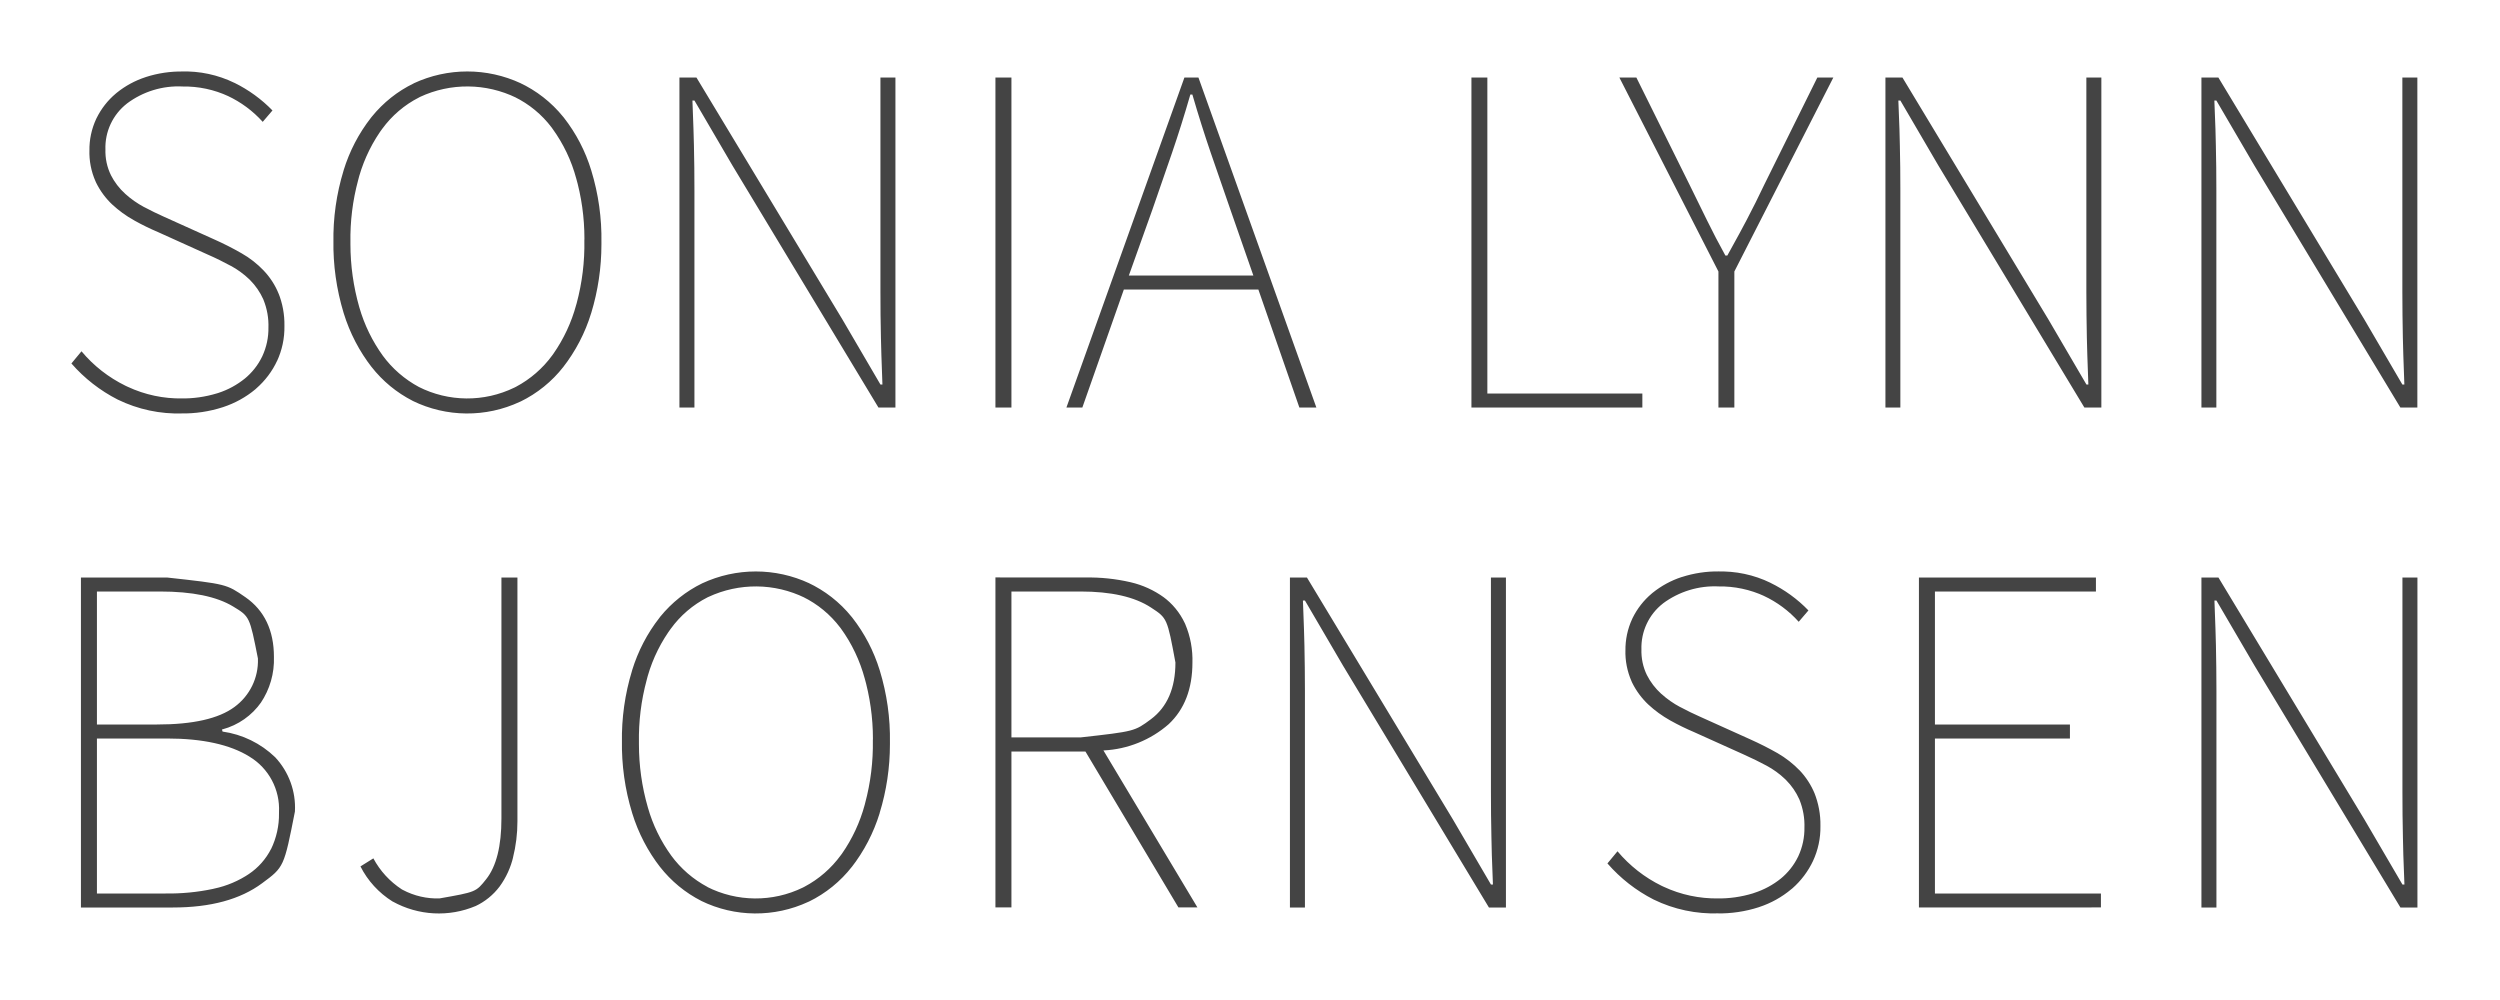
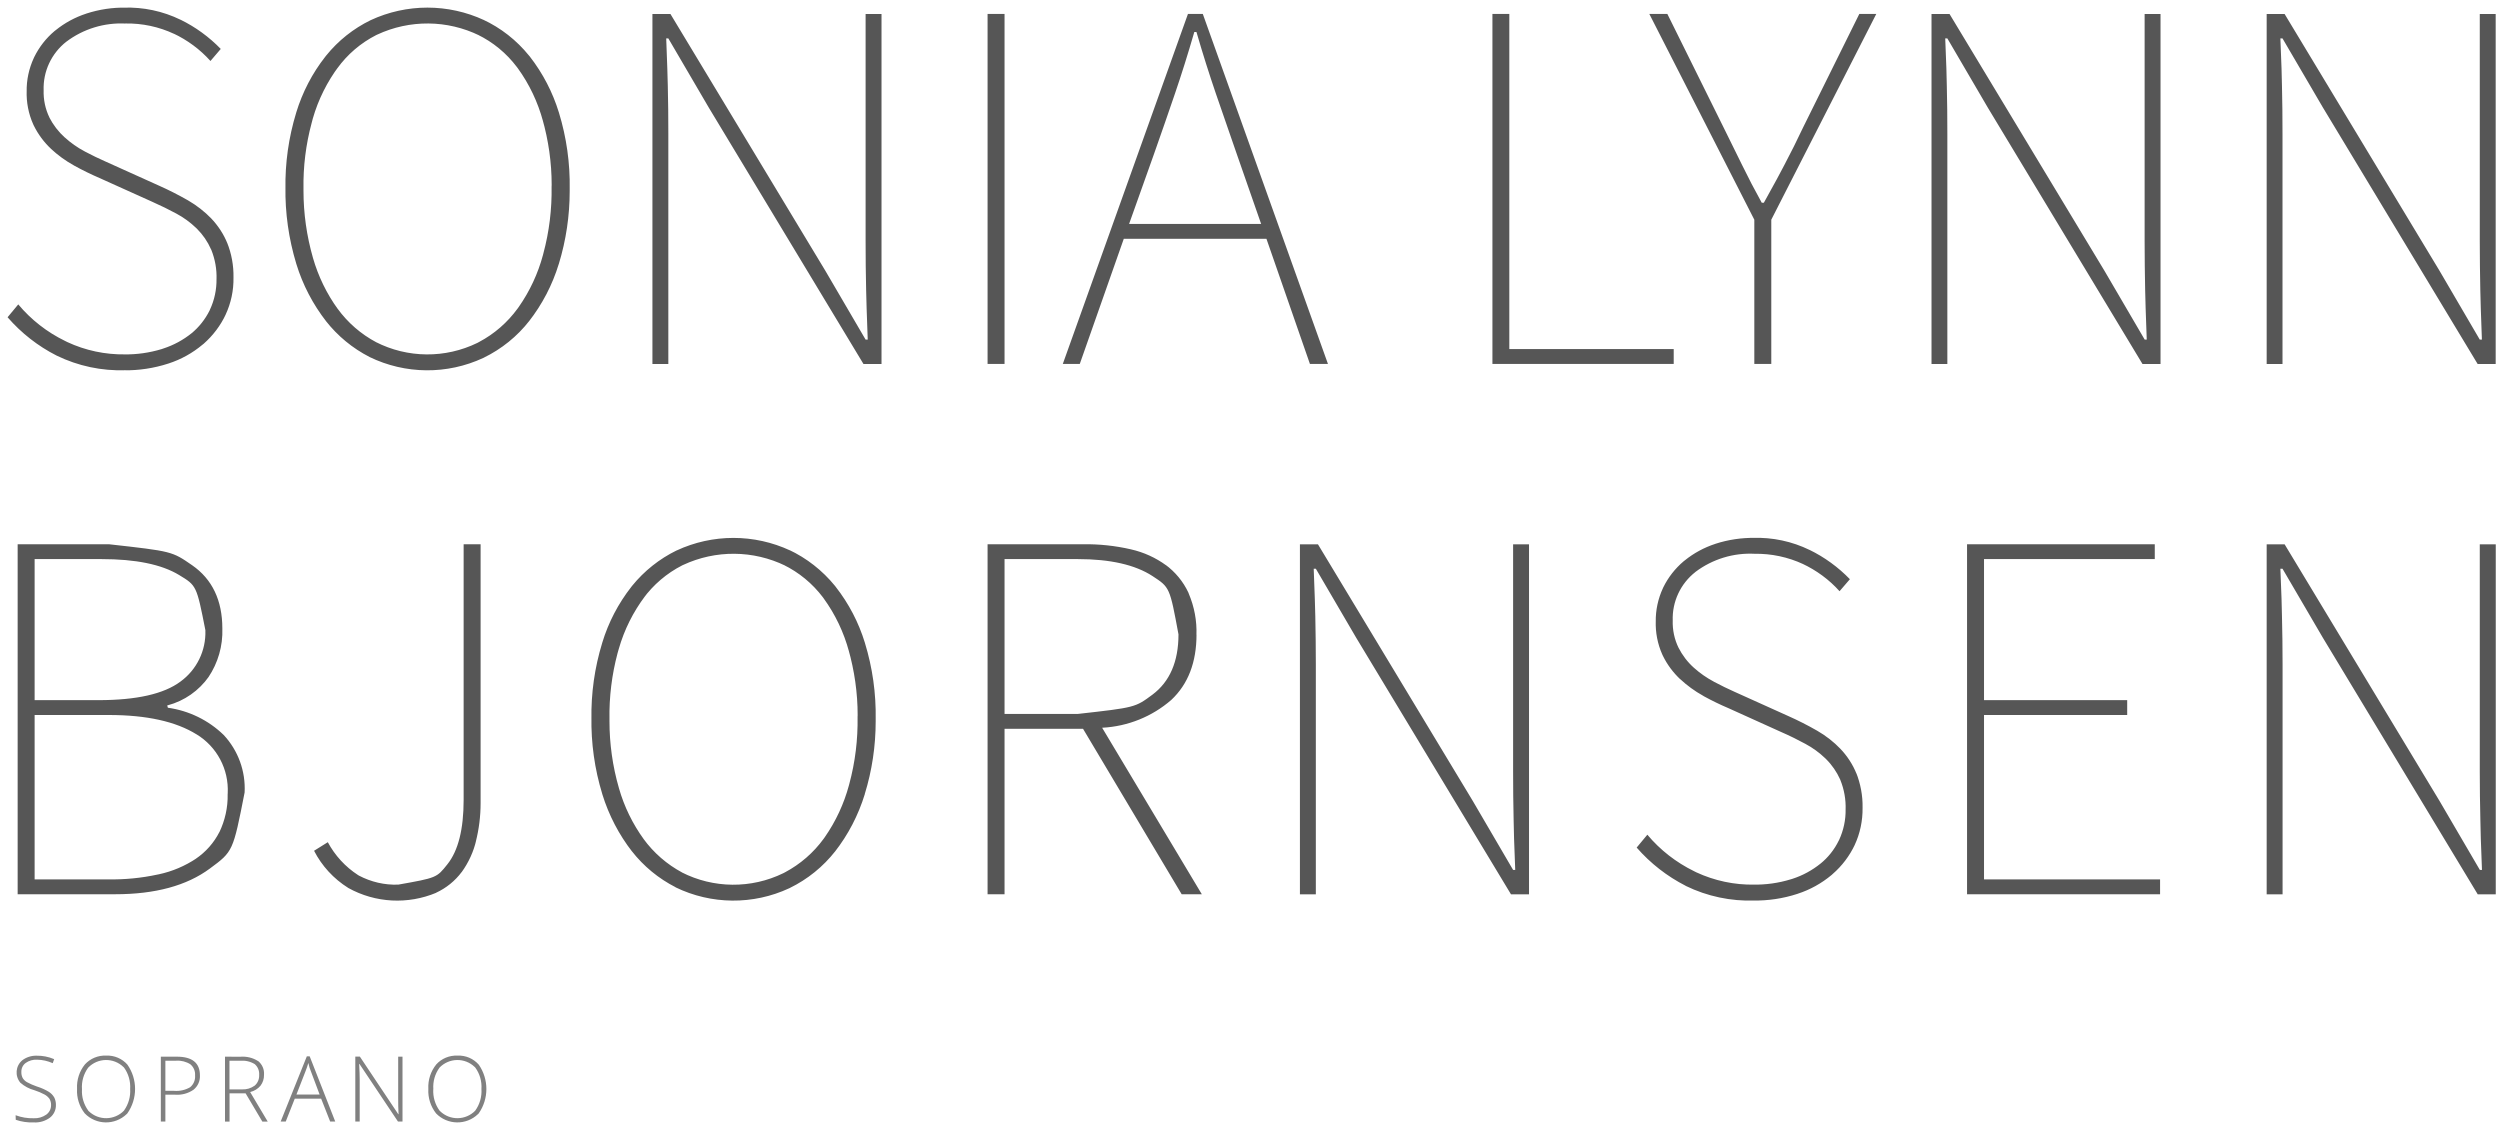
- <svg xmlns="http://www.w3.org/2000/svg" version="1.1" width="350" height="140" xml:space="preserve" id="soniaTitel01">
-   <g id="soniaTitel01-group">
-     <path id="soniaTitel01-soniaTitel01Canvasbjornsen" fill-rule="evenodd" stroke="none" fill="rgb(68, 68, 68)" d="M 24.21,127.05 C 29.48,127.05 33.65,125.92 36.7,123.65 39.76,121.39 39.76,121.39 41.29,113.61 L 41.29,113.6 C 41.44,110.8 40.44,108.07 38.53,106.02 L 38.52,106.01 C 36.51,104.07 33.93,102.81 31.16,102.42 L 31.07,102.13 31.15,102.11 C 33.35,101.52 35.27,100.17 36.57,98.31 L 36.5,98.41 C 37.78,96.51 38.43,94.26 38.35,91.96 38.35,88.27 37.02,85.46 34.36,83.61 31.7,81.77 31.7,81.77 23.37,80.85 L 11.33,80.85 11.33,127.05 24.21,127.05 Z M 13.57,82.81 L 22.39,82.81 C 26.92,82.81 30.33,83.51 32.64,84.91 34.95,86.31 34.95,86.31 36.11,92.19 L 36.11,92.23 C 36.2,94.89 34.97,97.41 32.82,98.98 30.62,100.61 27.01,101.43 21.97,101.43 L 13.57,101.43 13.57,82.81 Z M 13.57,103.39 L 23.37,103.39 C 28.36,103.39 32.22,104.24 34.95,105.94 L 34.91,105.92 C 37.63,107.55 39.22,110.55 39.06,113.71 L 39.06,113.84 C 39.09,115.59 38.7,117.32 37.94,118.89 L 37.96,118.83 C 37.24,120.26 36.16,121.48 34.83,122.37 L 34.94,122.3 C 33.43,123.32 31.74,124.04 29.96,124.41 L 29.8,124.45 C 27.63,124.91 25.41,125.12 23.18,125.09 L 13.57,125.09 13.57,103.39 13.57,103.39 Z M 66.52,126.87 L 66.58,126.85 C 67.9,126.23 69.06,125.29 69.94,124.12 L 69.94,124.12 C 70.86,122.86 71.51,121.43 71.86,119.92 L 71.81,120.1 C 72.23,118.43 72.44,116.72 72.44,115 L 72.44,80.85 70.2,80.85 70.2,114.58 C 70.2,118.46 69.49,121.29 68.07,123.08 66.64,124.88 66.64,124.88 61.52,125.78 L 61.57,125.78 C 59.77,125.84 57.98,125.43 56.38,124.58 L 56.25,124.51 C 54.58,123.42 53.21,121.93 52.27,120.17 L 50.46,121.3 50.46,121.29 C 51.48,123.31 53.04,125.01 54.96,126.21 L 54.99,126.22 C 58.57,128.2 62.86,128.43 66.62,126.83 L 66.52,126.87 Z M 113.35,126.17 L 113.24,126.23 C 115.6,125.08 117.67,123.4 119.28,121.33 L 119.18,121.47 C 120.96,119.19 122.3,116.61 123.15,113.85 L 123.15,113.82 C 124.11,110.7 124.59,107.46 124.59,104.2 L 124.59,103.95 C 124.65,100.54 124.17,97.14 123.17,93.87 L 123.16,93.84 C 122.34,91.17 121.04,88.67 119.32,86.47 L 119.22,86.35 C 117.58,84.31 115.48,82.68 113.11,81.57 L 113.32,81.67 C 108.56,79.45 103.06,79.45 98.3,81.67 L 98.32,81.66 C 96.04,82.77 94.04,84.37 92.44,86.33 L 92.33,86.48 C 90.61,88.67 89.32,91.17 88.5,93.83 L 88.49,93.88 C 87.49,97.14 87.01,100.54 87.07,103.95 L 87.07,103.63 C 87.01,107.08 87.49,110.52 88.5,113.81 L 88.51,113.85 C 89.36,116.61 90.7,119.19 92.47,121.46 L 92.39,121.35 C 93.95,123.35 95.93,124.98 98.19,126.13 L 98.16,126.12 C 102.89,128.43 108.41,128.47 113.18,126.25 L 113.35,126.17 Z M 99.11,124.21 L 99.06,124.18 C 97.04,123.11 95.29,121.59 93.94,119.74 L 94,119.82 C 92.51,117.77 91.39,115.48 90.7,113.04 L 90.69,113 C 89.86,110.13 89.45,107.16 89.45,104.18 L 89.45,103.96 C 89.4,101.01 89.76,98.07 90.53,95.22 L 90.68,94.65 C 91.4,92.14 92.58,89.78 94.15,87.69 L 93.9,88.04 C 95.24,86.18 97.01,84.67 99.05,83.63 L 99.18,83.57 C 103.47,81.57 108.43,81.61 112.68,83.69 L 112.41,83.56 C 114.46,84.56 116.24,86.03 117.62,87.85 L 117.72,87.98 C 119.26,90.1 120.39,92.49 121.07,95.02 L 120.98,94.68 C 121.79,97.52 122.21,100.46 122.21,103.42 L 122.2,103.62 C 122.25,106.6 121.89,109.58 121.11,112.47 L 121.06,112.67 C 120.4,115.12 119.32,117.44 117.87,119.52 L 117.72,119.72 C 116.38,121.56 114.64,123.08 112.63,124.14 L 112.4,124.26 C 108.16,126.33 103.18,126.29 98.97,124.15 L 99.11,124.21 Z M 141.6,127.04 L 141.6,105.21 151.96,105.21 164.98,127.04 167.64,127.04 154.48,105.06 154.53,105.06 C 157.88,104.89 161.08,103.6 163.61,101.39 165.83,99.31 166.94,96.43 166.94,92.75 L 166.94,92.82 C 167,90.95 166.66,89.09 165.93,87.37 L 165.87,87.24 C 165.18,85.77 164.13,84.49 162.82,83.54 L 162.94,83.63 C 161.56,82.63 159.98,81.91 158.31,81.52 L 158.27,81.51 C 156.19,81.03 154.07,80.81 151.94,80.85 L 139.36,80.84 139.36,127.04 141.6,127.04 Z M 141.6,82.81 L 151.26,82.81 C 155.55,82.81 158.84,83.55 161.13,85.05 163.41,86.54 163.41,86.54 164.56,92.75 164.56,96.34 163.41,98.99 161.13,100.69 158.84,102.39 158.84,102.39 151.26,103.24 L 141.6,103.24 141.6,82.81 141.6,82.81 Z M 182.69,127.04 L 182.69,96.67 C 182.69,94.48 182.66,92.38 182.62,90.37 182.57,88.36 182.57,88.36 182.41,84.07 L 182.69,84.07 188.01,93.17 208.45,127.05 210.83,127.05 210.83,80.85 208.73,80.85 208.73,110.81 C 208.73,113 208.75,115.16 208.8,117.28 208.84,119.41 208.84,119.41 209.01,123.83 L 208.73,123.83 203.41,114.73 182.97,80.85 180.59,80.85 180.59,127.05 182.69,127.05 182.69,127.04 Z M 246.32,126.97 L 246.28,126.99 C 247.93,126.45 249.46,125.6 250.78,124.49 L 250.91,124.39 C 252.15,123.31 253.15,121.97 253.85,120.48 L 253.81,120.56 C 254.53,119.02 254.89,117.34 254.86,115.65 L 254.86,115.62 C 254.89,114.03 254.59,112.44 254,110.97 L 254.08,111.17 C 253.57,109.91 252.83,108.77 251.89,107.79 L 251.96,107.87 C 251.05,106.93 250.01,106.11 248.87,105.45 247.55,104.7 246.32,104.09 245.06,103.52 L 237.92,100.3 C 237.08,99.93 236.2,99.5 235.26,99 L 235.21,98.98 C 234.27,98.48 233.38,97.86 232.59,97.14 L 232.59,97.15 C 231.75,96.39 231.06,95.49 230.55,94.48 L 230.58,94.54 C 230.02,93.4 229.76,92.15 229.8,90.89 L 229.8,90.94 C 229.72,88.43 230.83,86.03 232.81,84.49 L 232.79,84.5 C 235.05,82.81 237.83,81.96 240.64,82.1 L 240.58,82.1 C 242.81,82.06 245.02,82.53 247.05,83.47 L 246.91,83.41 C 248.78,84.28 250.45,85.52 251.82,87.05 L 253.18,85.46 253.19,85.47 C 251.65,83.87 249.84,82.56 247.85,81.59 L 247.88,81.6 C 245.55,80.46 242.96,79.92 240.37,80.01 L 240.7,80 C 238.91,79.97 237.14,80.24 235.44,80.79 L 235.42,80.79 C 233.95,81.27 232.58,82.02 231.37,82.99 L 231.24,83.1 C 230.12,84.04 229.21,85.21 228.56,86.53 L 228.51,86.64 C 227.86,88.04 227.54,89.56 227.56,91.11 L 227.56,90.98 C 227.51,92.49 227.81,94 228.42,95.39 L 228.5,95.57 C 229.07,96.73 229.85,97.78 230.79,98.66 L 230.76,98.63 C 231.68,99.49 232.71,100.23 233.81,100.85 L 233.92,100.91 C 234.98,101.5 236.07,102.03 237.18,102.5 L 244.08,105.61 C 245.25,106.13 246.34,106.67 247.37,107.22 L 247.31,107.19 C 248.27,107.7 249.16,108.35 249.95,109.11 L 250.04,109.2 C 250.82,109.98 251.45,110.89 251.9,111.9 L 251.93,111.97 C 252.43,113.22 252.67,114.55 252.62,115.89 L 252.62,115.81 C 252.65,117.21 252.35,118.61 251.76,119.88 L 251.72,119.96 C 251.14,121.15 250.3,122.2 249.27,123.04 L 249.34,122.98 C 248.23,123.88 246.97,124.56 245.61,125 L 245.38,125.08 C 243.76,125.57 242.07,125.81 240.38,125.78 L 240.58,125.78 C 237.94,125.82 235.32,125.27 232.92,124.15 L 232.62,124.01 C 230.25,122.85 228.15,121.2 226.45,119.18 L 225.04,120.88 225.05,120.89 C 226.86,122.97 229.05,124.68 231.5,125.93 L 231.52,125.94 C 234.35,127.32 237.48,127.98 240.62,127.87 L 240.35,127.88 C 242.36,127.91 244.36,127.62 246.26,127 L 246.32,126.97 Z M 294.13,127.04 L 294.13,125.09 270.89,125.09 270.89,103.39 289.79,103.39 289.79,101.43 270.89,101.43 270.89,82.81 293.43,82.81 293.43,80.85 268.65,80.85 268.65,127.05 294.13,127.04 Z M 310.3,127.04 L 310.3,96.67 C 310.3,94.48 310.27,92.38 310.23,90.37 310.18,88.36 310.18,88.36 310.02,84.07 L 310.3,84.07 315.62,93.17 336.06,127.05 338.44,127.05 338.44,80.85 336.34,80.85 336.34,110.81 C 336.34,113 336.36,115.16 336.41,117.28 336.45,119.41 336.45,119.41 336.62,123.83 L 336.34,123.83 331.02,114.73 310.58,80.85 308.2,80.85 308.2,127.05 310.3,127.05 310.3,127.04 Z M 310.3,127.04" />
-     <path id="soniaTitel01-soniaTitel01Canvassonia_Lynn" fill-rule="evenodd" stroke="none" fill="rgb(68, 68, 68)" d="M 31.28,56.98 L 31.25,56.99 C 32.89,56.45 34.42,55.61 35.75,54.5 L 35.87,54.39 C 37.11,53.31 38.12,51.98 38.81,50.48 L 38.78,50.56 C 39.49,49.03 39.85,47.35 39.82,45.65 L 39.82,45.63 C 39.85,44.04 39.56,42.46 38.96,40.98 L 39.03,41.17 C 38.53,39.91 37.78,38.77 36.84,37.8 L 36.92,37.88 C 36.01,36.93 34.97,36.11 33.82,35.46 32.51,34.71 31.28,34.09 30.02,33.53 L 22.88,30.31 C 22.04,29.94 21.15,29.5 20.22,29.01 L 20.17,28.99 C 19.23,28.48 18.34,27.87 17.55,27.15 L 17.55,27.15 C 16.71,26.4 16.02,25.49 15.51,24.49 L 15.54,24.54 C 14.98,23.41 14.72,22.16 14.76,20.9 L 14.76,20.95 C 14.67,18.44 15.79,16.04 17.77,14.5 L 17.75,14.51 C 20.01,12.81 22.78,11.96 25.6,12.11 L 25.54,12.11 C 27.77,12.07 29.98,12.54 32,13.48 L 31.87,13.42 C 33.73,14.29 35.41,15.53 36.78,17.06 L 38.14,15.47 38.15,15.47 C 36.61,13.88 34.8,12.57 32.81,11.59 L 32.84,11.61 C 30.51,10.47 27.92,9.92 25.33,10.01 L 25.65,10.01 C 23.87,9.98 22.1,10.24 20.4,10.79 L 20.38,10.8 C 18.91,11.28 17.54,12.02 16.33,13 L 16.2,13.11 C 15.08,14.05 14.17,15.22 13.52,16.54 L 13.47,16.64 C 12.82,18.04 12.49,19.57 12.52,21.12 L 12.52,20.98 C 12.47,22.5 12.76,24.01 13.38,25.4 L 13.46,25.58 C 14.03,26.74 14.81,27.79 15.75,28.67 L 15.7,28.62 C 16.63,29.48 17.65,30.23 18.76,30.84 L 18.88,30.91 C 19.94,31.5 21.03,32.03 22.14,32.5 L 29.04,35.62 C 30.21,36.13 31.3,36.67 32.33,37.23 L 32.27,37.19 C 33.23,37.71 34.12,38.35 34.91,39.11 L 35,39.2 C 35.78,39.98 36.41,40.9 36.86,41.9 L 36.89,41.98 C 37.39,43.22 37.63,44.55 37.58,45.9 L 37.58,45.81 C 37.61,47.22 37.31,48.61 36.72,49.88 L 36.68,49.96 C 36.1,51.15 35.26,52.2 34.23,53.04 L 34.3,52.98 C 33.19,53.88 31.93,54.57 30.57,55.01 L 30.34,55.08 C 28.72,55.57 27.03,55.81 25.34,55.78 L 25.54,55.78 C 22.9,55.83 20.28,55.27 17.88,54.15 L 17.58,54.01 C 15.21,52.85 13.1,51.21 11.41,49.18 L 10,50.88 10.01,50.9 C 11.82,52.97 14.01,54.68 16.46,55.93 L 16.48,55.94 C 19.31,57.32 22.44,57.99 25.58,57.88 L 25.31,57.88 C 27.31,57.92 29.31,57.62 31.22,57 L 31.28,56.98 Z M 72.97,56.17 L 72.85,56.23 C 75.21,55.08 77.28,53.41 78.89,51.34 L 78.79,51.47 C 80.57,49.19 81.92,46.61 82.76,43.85 L 82.77,43.83 C 83.72,40.71 84.2,37.47 84.2,34.21 L 84.2,33.96 C 84.26,30.54 83.78,27.14 82.78,23.87 L 82.77,23.84 C 81.96,21.17 80.66,18.67 78.94,16.47 L 78.84,16.35 C 77.19,14.31 75.1,12.68 72.72,11.57 L 72.93,11.67 C 68.17,9.45 62.67,9.45 57.91,11.67 L 57.93,11.67 C 55.65,12.77 53.65,14.37 52.06,16.33 L 51.94,16.48 C 50.22,18.68 48.93,21.17 48.11,23.83 L 48.1,23.88 C 47.1,27.14 46.62,30.54 46.68,33.95 L 46.68,33.64 C 46.62,37.09 47.11,40.52 48.11,43.82 L 48.12,43.85 C 48.97,46.61 50.31,49.19 52.08,51.46 L 52,51.35 C 53.56,53.35 55.54,54.98 57.8,56.13 L 57.77,56.12 C 62.5,58.43 68.02,58.48 72.79,56.25 L 72.97,56.17 Z M 58.72,54.21 L 58.67,54.19 C 56.65,53.11 54.9,51.59 53.55,49.74 L 53.61,49.82 C 52.13,47.77 51.01,45.48 50.31,43.04 L 50.3,43.01 C 49.48,40.14 49.06,37.17 49.06,34.18 L 49.06,33.97 C 49.01,31.02 49.37,28.07 50.14,25.22 L 50.29,24.65 C 51.02,22.14 52.19,19.78 53.76,17.69 L 53.51,18.04 C 54.86,16.19 56.62,14.68 58.67,13.64 L 58.8,13.57 C 63.08,11.57 68.04,11.62 72.29,13.69 L 72.02,13.56 C 74.07,14.56 75.86,16.03 77.23,17.85 L 77.33,17.99 C 78.87,20.11 80.01,22.49 80.68,25.02 L 80.59,24.68 C 81.41,27.52 81.82,30.46 81.82,33.42 L 81.81,33.62 C 81.87,36.61 81.5,39.59 80.73,42.47 L 80.67,42.67 C 80.01,45.12 78.93,47.44 77.48,49.52 L 77.33,49.73 C 75.99,51.57 74.25,53.08 72.24,54.15 L 72.02,54.26 C 67.77,56.33 62.8,56.29 58.59,54.15 L 58.72,54.21 Z M 97.22,57.05 L 97.22,26.67 C 97.22,24.48 97.2,22.38 97.15,20.37 97.1,18.36 97.1,18.36 96.94,14.07 L 97.22,14.07 102.54,23.17 122.98,57.05 125.36,57.05 125.36,10.85 123.26,10.85 123.26,40.81 C 123.26,43 123.28,45.16 123.33,47.28 123.38,49.41 123.38,49.41 123.54,53.83 L 123.26,53.83 117.94,44.73 97.5,10.85 95.12,10.85 95.12,57.05 97.22,57.05 97.22,57.05 Z M 141.6,57.05 L 141.6,10.85 139.36,10.85 139.36,57.05 141.6,57.05 Z M 164.1,21.35 C 164.96,18.83 165.82,16.12 166.65,13.23 L 166.93,13.23 C 167.77,16.12 168.63,18.83 169.49,21.35 170.35,23.87 170.35,23.87 172.25,29.33 L 175.47,38.57 158.04,38.57 161.34,29.33 C 162.32,26.53 163.24,23.87 164.1,21.35 Z M 151.53,57.05 L 157.34,40.53 176.17,40.53 181.91,57.05 184.29,57.05 167.78,10.85 165.82,10.85 149.3,57.05 151.53,57.05 Z M 229.93,57.05 L 229.93,55.09 208.23,55.09 208.23,10.85 206,10.85 206,57.05 229.94,57.05 229.93,57.05 Z M 242.81,57.05 L 242.81,38.01 256.67,10.85 254.43,10.85 247.01,25.83 C 246.22,27.51 245.39,29.16 244.53,30.8 243.67,32.43 243.67,32.43 241.83,35.77 L 241.55,35.77 C 240.62,34.09 239.76,32.43 238.96,30.8 238.17,29.16 238.17,29.16 236.52,25.83 L 229.09,10.85 226.71,10.85 240.58,38.01 240.58,57.05 242.81,57.05 Z M 266.05,57.05 L 266.05,26.67 C 266.05,24.48 266.03,22.38 265.98,20.37 265.94,18.36 265.94,18.36 265.77,14.07 L 266.05,14.07 271.37,23.17 291.81,57.05 294.19,57.05 294.19,10.85 292.09,10.85 292.09,40.81 C 292.09,43 292.12,45.16 292.16,47.28 292.21,49.41 292.21,49.41 292.37,53.83 L 292.1,53.83 286.78,44.73 266.34,10.85 263.96,10.85 263.96,57.05 266.06,57.05 266.05,57.05 Z M 310.29,57.05 L 310.29,26.67 C 310.29,24.48 310.27,22.38 310.22,20.37 310.18,18.36 310.18,18.36 310.01,14.07 L 310.29,14.07 315.61,23.17 336.05,57.05 338.43,57.05 338.43,10.85 336.33,10.85 336.33,40.81 C 336.33,43 336.36,45.16 336.4,47.28 336.45,49.41 336.45,49.41 336.61,53.83 L 336.33,53.83 331.01,44.73 310.57,10.85 308.2,10.85 308.2,57.05 310.3,57.05 310.29,57.05 Z M 310.29,57.05" />
+ <svg xmlns="http://www.w3.org/2000/svg" version="1.1" width="330" height="150" xml:space="preserve" id="soniaWebsiteTitel">
+   <g id="soniaWebsiteTitel-group">
+     <path id="soniaWebsiteTitel-soprano" fill-rule="evenodd" stroke="none" fill="rgb(128, 128, 128)" d="M 7.14,144.84 L 7.14,144.83 C 6.96,144.53 6.71,144.28 6.41,144.1 L 6.46,144.13 C 5.99,143.84 5.49,143.62 4.97,143.45 L 4.9,143.43 C 4.43,143.27 3.97,143.07 3.53,142.83 L 3.55,142.84 C 3.32,142.71 3.12,142.51 2.98,142.28 L 2.99,142.29 C 2.87,142.05 2.81,141.79 2.82,141.52 L 2.82,141.51 C 2.8,141.04 3.01,140.59 3.39,140.31 L 3.39,140.31 C 3.83,140 4.36,139.85 4.89,139.88 L 4.9,139.88 C 5.61,139.89 6.31,140.05 6.96,140.34 L 7.15,139.81 7.13,139.8 C 6.4,139.49 5.61,139.34 4.82,139.35 L 4.86,139.35 C 4.15,139.33 3.46,139.55 2.91,139.98 L 2.94,139.96 C 2.05,140.7 1.94,142.02 2.68,142.91 2.69,142.92 2.69,142.93 2.7,142.93 L 2.7,142.93 C 3.23,143.39 3.86,143.73 4.54,143.91 L 4.57,143.92 C 5.02,144.07 5.47,144.25 5.89,144.48 L 5.85,144.46 C 6.11,144.59 6.34,144.79 6.52,145.03 L 6.53,145.04 C 6.67,145.29 6.75,145.57 6.74,145.85 L 6.74,145.87 C 6.75,146.37 6.51,146.84 6.11,147.13 L 6.11,147.13 C 5.62,147.47 5.04,147.64 4.45,147.61 L 4.46,147.61 C 3.64,147.63 2.83,147.5 2.06,147.21 L 2.08,147.81 2.07,147.81 C 2.83,148.07 3.63,148.19 4.43,148.16 L 4.49,148.16 C 5.23,148.2 5.97,147.98 6.58,147.54 L 6.59,147.53 C 7.11,147.13 7.4,146.5 7.38,145.84 L 7.38,145.85 C 7.39,145.51 7.31,145.17 7.16,144.86 L 7.14,144.84 Z M 16.81,140.52 L 16.83,140.54 C 16.12,139.73 15.08,139.29 14.01,139.34 L 14.02,139.34 C 12.95,139.29 11.92,139.72 11.2,140.51 L 11.21,140.5 C 10.48,141.4 10.11,142.55 10.17,143.72 L 10.17,143.76 C 10.11,144.91 10.47,146.05 11.18,146.96 L 11.18,146.96 C 12.68,148.52 15.16,148.56 16.72,147.06 16.76,147.03 16.79,147 16.82,146.96 L 16.81,146.97 C 18.17,145.03 18.17,142.45 16.81,140.52 L 16.81,140.52 Z M 11.65,140.92 L 11.64,140.93 C 12.9,139.62 14.99,139.58 16.3,140.85 16.31,140.86 16.32,140.87 16.34,140.89 L 16.36,140.9 C 16.96,141.73 17.25,142.74 17.18,143.77 L 17.18,143.73 C 17.25,144.73 16.97,145.73 16.39,146.56 L 16.37,146.6 C 15.11,147.9 13.03,147.94 11.72,146.68 11.7,146.65 11.67,146.62 11.64,146.6 L 11.65,146.6 C 11.06,145.79 10.76,144.8 10.82,143.8 L 10.82,143.77 C 10.75,142.76 11.04,141.76 11.63,140.94 L 11.65,140.92 Z M 23.33,139.48 L 21.23,139.48 21.23,148.04 21.83,148.04 21.83,144.5 23.16,144.5 23.13,144.5 C 23.98,144.56 24.82,144.34 25.52,143.86 L 25.55,143.84 C 26.12,143.38 26.43,142.68 26.39,141.95 26.39,140.3 25.37,139.48 23.33,139.48 L 23.33,139.48 23.33,139.48 Z M 21.83,140.02 L 23.25,140.02 23.27,140.01 C 23.93,139.97 24.59,140.14 25.15,140.5 L 25.13,140.49 C 25.56,140.85 25.79,141.39 25.75,141.95 L 25.75,141.97 C 25.8,142.56 25.55,143.15 25.09,143.52 L 25.09,143.52 C 24.45,143.89 23.72,144.05 22.99,143.99 L 21.83,143.99 21.83,140.02 Z M 32.42,144.32 L 34.63,148.05 35.34,148.05 33.02,144.15 33.02,144.15 C 33.56,144.02 34.04,143.73 34.39,143.31 L 34.39,143.31 C 34.7,142.9 34.86,142.4 34.85,141.88 L 34.85,141.84 C 34.9,141.16 34.61,140.5 34.08,140.06 L 34.06,140.06 C 33.36,139.61 32.52,139.42 31.69,139.49 L 29.7,139.48 29.7,148.05 30.3,148.05 30.3,144.32 32.43,144.32 32.42,144.32 Z M 30.29,140.02 L 31.71,140.02 31.7,140.02 C 32.37,139.96 33.04,140.11 33.62,140.46 L 33.62,140.46 C 34.03,140.81 34.25,141.34 34.21,141.89 L 34.21,141.88 C 34.24,142.42 34.03,142.95 33.62,143.3 L 33.62,143.3 C 33.14,143.65 32.55,143.83 31.95,143.8 L 30.29,143.8 30.29,140.02 30.29,140.02 Z M 43.58,148.04 L 44.25,148.04 40.88,139.44 40.5,139.44 37.05,148.04 37.72,148.04 38.91,145.02 42.39,145.02 43.58,148.04 Z M 40.33,141.4 L 40.33,141.4 C 40.47,141.04 40.6,140.68 40.7,140.31 40.81,140.82 40.93,141.15 41.03,141.39 L 42.19,144.48 39.13,144.48 40.33,141.4 Z M 53.14,139.48 L 52.56,139.48 52.56,145.07 C 52.56,145.7 52.57,146.37 52.61,147.07 L 52.57,147.07 47.5,139.47 46.9,139.47 46.9,148.04 47.48,148.04 47.48,142.49 C 47.48,142.03 47.46,141.34 47.41,140.44 L 47.45,140.44 52.53,148.04 53.13,148.04 53.13,139.47 53.14,139.48 Z M 63.19,140.52 L 63.2,140.54 C 62.5,139.73 61.46,139.29 60.38,139.34 L 60.4,139.34 C 59.33,139.29 58.29,139.72 57.58,140.51 L 57.59,140.5 C 56.86,141.4 56.48,142.55 56.54,143.72 L 56.54,143.75 C 56.48,144.91 56.84,146.05 57.56,146.97 L 57.55,146.96 C 59.06,148.52 61.54,148.56 63.1,147.06 63.13,147.03 63.16,147 63.2,146.96 L 63.19,146.97 C 64.54,145.04 64.54,142.46 63.19,140.52 L 63.19,140.52 Z M 58.02,140.92 L 58.01,140.93 C 59.28,139.62 61.36,139.58 62.67,140.85 62.69,140.86 62.7,140.87 62.71,140.89 L 62.73,140.91 C 63.33,141.73 63.62,142.74 63.55,143.76 L 63.55,143.73 C 63.62,144.76 63.33,145.78 62.72,146.62 L 62.74,146.6 C 61.48,147.9 59.4,147.94 58.1,146.68 58.07,146.65 58.05,146.62 58.02,146.6 L 58.02,146.6 C 57.43,145.79 57.14,144.8 57.19,143.8 L 57.2,143.77 C 57.13,142.76 57.41,141.76 58.01,140.94 L 58.02,140.92 Z M 58.02,140.92" />
+     <path id="soniaWebsiteTitel-bjornsen" fill-rule="evenodd" stroke="none" fill="rgb(86, 86, 86)" d="M 15.21,118.04 C 20.48,118.04 24.65,116.91 27.7,114.65 30.76,112.39 30.76,112.39 32.29,104.6 L 32.29,104.59 C 32.43,101.8 31.44,99.07 29.53,97.02 L 29.52,97.01 C 27.51,95.06 24.93,93.81 22.16,93.42 L 22.07,93.12 22.15,93.1 C 24.35,92.51 26.26,91.17 27.57,89.31 L 27.5,89.41 C 28.78,87.51 29.43,85.25 29.35,82.96 29.35,79.26 28.02,76.45 25.36,74.61 22.7,72.77 22.7,72.77 14.37,71.84 L 2.33,71.84 2.33,118.04 15.21,118.04 Z M 4.57,73.8 L 13.39,73.8 C 17.91,73.8 21.33,74.5 23.64,75.9 25.95,77.3 25.95,77.3 27.11,83.18 L 27.11,83.23 C 27.2,85.88 25.97,88.41 23.82,89.97 21.62,91.61 18.01,92.42 12.97,92.42 L 4.57,92.42 4.57,73.8 Z M 4.57,94.38 L 14.37,94.38 C 19.36,94.38 23.22,95.24 25.95,96.94 L 25.91,96.91 C 28.63,98.55 30.22,101.54 30.06,104.71 L 30.05,104.84 C 30.09,106.58 29.7,108.31 28.94,109.89 L 28.96,109.83 C 28.24,111.25 27.16,112.47 25.83,113.37 L 25.94,113.3 C 24.43,114.31 22.74,115.03 20.96,115.41 L 20.8,115.44 C 18.63,115.91 16.41,116.12 14.18,116.08 L 4.57,116.08 4.57,94.38 4.57,94.38 Z M 57.52,117.87 L 57.57,117.84 C 58.9,117.22 60.06,116.29 60.94,115.11 L 60.94,115.12 C 61.85,113.86 62.51,112.43 62.86,110.91 L 62.81,111.09 C 63.23,109.43 63.44,107.72 63.44,106 L 63.44,71.84 61.2,71.84 61.2,105.58 C 61.2,109.45 60.49,112.29 59.06,114.08 57.64,115.87 57.64,115.87 52.52,116.78 L 52.57,116.77 C 50.76,116.84 48.98,116.42 47.38,115.58 L 47.25,115.5 C 45.58,114.42 44.21,112.92 43.27,111.17 L 41.46,112.3 41.45,112.29 C 42.48,114.3 44.04,116 45.96,117.2 L 45.99,117.22 C 49.57,119.2 53.85,119.42 57.62,117.83 L 57.52,117.87 Z M 104.35,117.17 L 104.24,117.22 C 106.6,116.07 108.66,114.4 110.28,112.33 L 110.18,112.46 C 111.96,110.19 113.3,107.6 114.15,104.84 L 114.15,104.81 C 115.11,101.7 115.59,98.46 115.59,95.2 L 115.59,94.95 C 115.65,91.54 115.17,88.13 114.17,84.87 L 114.16,84.83 C 113.34,82.16 112.04,79.67 110.32,77.47 L 110.22,77.34 C 108.57,75.31 106.48,73.67 104.11,72.56 L 104.32,72.67 C 99.56,70.45 94.06,70.45 89.3,72.67 L 89.31,72.66 C 87.04,73.77 85.04,75.36 83.44,77.33 L 83.33,77.47 C 81.61,79.67 80.31,82.16 79.5,84.83 L 79.49,84.87 C 78.49,88.13 78.01,91.53 78.07,94.95 L 78.07,94.63 C 78.01,98.08 78.49,101.51 79.5,104.81 L 79.51,104.85 C 80.36,107.6 81.7,110.18 83.47,112.45 L 83.39,112.34 C 84.95,114.34 86.93,115.97 89.19,117.12 L 89.16,117.12 C 93.89,119.42 99.41,119.47 104.18,117.25 L 104.35,117.17 Z M 90.11,115.21 L 90.06,115.18 C 88.04,114.1 86.29,112.58 84.94,110.73 L 85,110.81 C 83.51,108.76 82.39,106.47 81.7,104.04 L 81.69,104 C 80.86,101.13 80.45,98.16 80.45,95.18 L 80.45,94.96 C 80.4,92.01 80.76,89.06 81.52,86.21 L 81.68,85.65 C 82.4,83.13 83.58,80.77 85.15,78.69 L 84.89,79.03 C 86.24,77.18 88.01,75.67 90.05,74.63 L 90.18,74.57 C 94.47,72.57 99.43,72.61 103.68,74.68 L 103.41,74.55 C 105.46,75.55 107.24,77.02 108.62,78.84 L 108.72,78.98 C 110.26,81.1 111.39,83.48 112.07,86.01 L 111.98,85.68 C 112.79,88.52 113.21,91.46 113.21,94.41 L 113.2,94.61 C 113.25,97.6 112.89,100.58 112.11,103.47 L 112.06,103.66 C 111.4,106.11 110.32,108.43 108.87,110.51 L 108.72,110.72 C 107.38,112.56 105.64,114.07 103.63,115.14 L 103.4,115.26 C 99.16,117.33 94.18,117.29 89.97,115.14 L 90.11,115.21 Z M 132.6,118.04 L 132.6,96.2 142.96,96.2 155.98,118.04 158.64,118.04 145.48,96.06 145.53,96.06 C 148.88,95.88 152.08,94.59 154.61,92.39 156.83,90.31 157.94,87.43 157.94,83.74 L 157.93,83.82 C 158,81.95 157.65,80.09 156.92,78.37 L 156.87,78.23 C 156.18,76.76 155.13,75.49 153.82,74.53 L 153.94,74.63 C 152.56,73.62 150.98,72.9 149.31,72.52 L 149.27,72.51 C 147.19,72.03 145.07,71.81 142.94,71.84 L 130.36,71.84 130.36,118.04 132.6,118.04 Z M 132.6,73.8 L 142.26,73.8 C 146.55,73.8 149.84,74.55 152.13,76.04 154.41,77.53 154.41,77.53 155.56,83.74 155.56,87.33 154.41,89.98 152.13,91.69 149.84,93.39 149.84,93.39 142.26,94.24 L 132.6,94.24 132.6,73.8 132.6,73.8 Z M 173.69,118.04 L 173.69,87.67 C 173.69,85.47 173.66,83.37 173.62,81.37 173.57,79.36 173.57,79.36 173.41,75.07 L 173.69,75.07 179.01,84.17 199.45,118.05 201.83,118.05 201.83,71.85 199.73,71.85 199.73,101.81 C 199.73,104 199.75,106.16 199.8,108.28 199.84,110.4 199.84,110.4 200.01,114.83 L 199.73,114.83 194.41,105.73 173.97,71.85 171.59,71.85 171.59,118.05 173.69,118.05 173.69,118.04 Z M 237.32,117.97 L 237.28,117.98 C 238.93,117.45 240.45,116.6 241.78,115.49 L 241.9,115.38 C 243.15,114.3 244.15,112.97 244.85,111.48 L 244.81,111.56 C 245.53,110.02 245.88,108.34 245.86,106.64 L 245.86,106.61 C 245.89,105.02 245.59,103.44 245,101.96 L 245.07,102.16 C 244.57,100.91 243.82,99.76 242.88,98.79 L 242.96,98.87 C 242.05,97.92 241.01,97.11 239.86,96.45 238.55,95.7 237.32,95.08 236.06,94.52 L 228.92,91.3 C 228.08,90.93 227.19,90.49 226.26,90 L 226.21,89.97 C 225.27,89.47 224.38,88.85 223.59,88.14 L 223.59,88.14 C 222.75,87.39 222.06,86.48 221.55,85.47 L 221.58,85.53 C 221.02,84.4 220.76,83.15 220.8,81.89 L 220.8,81.93 C 220.71,79.43 221.83,77.03 223.81,75.49 L 223.79,75.5 C 226.05,73.8 228.82,72.95 231.64,73.1 L 231.58,73.1 C 233.81,73.06 236.02,73.53 238.04,74.47 L 237.91,74.41 C 239.77,75.28 241.45,76.51 242.82,78.04 L 244.18,76.46 244.19,76.46 C 242.65,74.87 240.84,73.55 238.85,72.58 L 238.88,72.6 C 236.55,71.46 233.96,70.91 231.37,71 L 231.69,71 C 229.91,70.97 228.14,71.23 226.44,71.78 L 226.42,71.79 C 224.95,72.27 223.58,73.01 222.37,73.99 L 222.24,74.09 C 221.12,75.04 220.21,76.2 219.56,77.52 L 219.51,77.63 C 218.86,79.03 218.53,80.56 218.56,82.1 L 218.56,81.97 C 218.51,83.49 218.8,85 219.42,86.39 L 219.5,86.56 C 220.07,87.73 220.85,88.77 221.79,89.66 L 221.76,89.62 C 222.68,90.48 223.71,91.23 224.81,91.84 L 224.92,91.91 C 225.98,92.49 227.07,93.02 228.18,93.49 L 235.08,96.61 C 236.25,97.12 237.34,97.66 238.37,98.22 L 238.31,98.19 C 239.27,98.7 240.16,99.35 240.95,100.11 L 241.04,100.2 C 241.82,100.97 242.45,101.89 242.9,102.89 L 242.93,102.97 C 243.43,104.21 243.67,105.55 243.62,106.89 L 243.62,106.8 C 243.65,108.21 243.35,109.6 242.76,110.88 L 242.72,110.95 C 242.14,112.15 241.3,113.2 240.27,114.03 L 240.34,113.97 C 239.23,114.87 237.97,115.56 236.61,116 L 236.38,116.07 C 234.76,116.57 233.07,116.8 231.38,116.77 L 231.58,116.77 C 228.94,116.82 226.32,116.26 223.92,115.15 L 223.62,115 C 221.25,113.84 219.14,112.2 217.45,110.18 L 216.04,111.88 216.05,111.89 C 217.86,113.96 220.05,115.67 222.5,116.92 L 222.52,116.94 C 225.35,118.32 228.48,118.98 231.62,118.87 L 231.35,118.87 C 233.36,118.91 235.36,118.61 237.26,117.99 L 237.32,117.97 Z M 285.13,118.04 L 285.13,116.08 261.89,116.08 261.89,94.38 280.79,94.38 280.79,92.42 261.89,92.42 261.89,73.8 284.43,73.8 284.43,71.84 259.65,71.84 259.65,118.04 285.13,118.04 Z M 301.3,118.04 L 301.3,87.67 C 301.3,85.47 301.27,83.37 301.22,81.37 301.18,79.36 301.18,79.36 301.01,75.07 L 301.29,75.07 306.61,84.17 327.06,118.05 329.44,118.05 329.44,71.85 327.33,71.85 327.33,101.81 C 327.33,104 327.36,106.16 327.41,108.28 327.45,110.4 327.45,110.4 327.62,114.83 L 327.34,114.83 322.02,105.73 301.57,71.85 299.2,71.85 299.2,118.05 301.3,118.05 301.3,118.04 Z M 301.3,118.04" />
+     <path id="soniaWebsiteTitel-sonia_Lynn" fill-rule="evenodd" stroke="none" fill="rgb(86, 86, 86)" d="M 22.28,47.97 L 22.25,47.98 C 23.89,47.45 25.42,46.6 26.74,45.49 L 26.87,45.39 C 28.11,44.3 29.12,42.97 29.81,41.48 L 29.77,41.56 C 30.49,40.02 30.85,38.34 30.82,36.64 L 30.82,36.63 C 30.85,35.04 30.56,33.46 29.96,31.98 L 30.03,32.16 C 29.53,30.91 28.78,29.77 27.84,28.79 L 27.92,28.87 C 27.01,27.93 25.96,27.11 24.82,26.45 23.5,25.7 22.28,25.08 21.02,24.52 L 13.88,21.3 C 13.04,20.93 12.15,20.5 11.22,20.01 L 11.17,19.98 C 10.22,19.48 9.34,18.86 8.55,18.14 L 8.55,18.15 C 7.71,17.39 7.02,16.49 6.5,15.48 L 6.54,15.54 C 5.98,14.41 5.72,13.15 5.76,11.89 L 5.76,11.94 C 5.67,9.43 6.79,7.04 8.77,5.49 L 8.75,5.51 C 11,3.81 13.78,2.96 16.6,3.11 L 16.54,3.1 C 18.77,3.06 20.98,3.53 23,4.48 L 22.87,4.41 C 24.73,5.28 26.41,6.52 27.78,8.05 L 29.14,6.46 29.15,6.47 C 27.61,4.88 25.8,3.56 23.81,2.59 L 23.84,2.61 C 21.5,1.47 18.92,0.92 16.32,1.01 L 16.65,1.01 C 14.87,0.97 13.1,1.24 11.4,1.79 L 11.38,1.8 C 9.91,2.28 8.54,3.02 7.33,4 L 7.2,4.1 C 6.08,5.04 5.17,6.21 4.52,7.53 L 4.47,7.64 C 3.82,9.04 3.49,10.57 3.52,12.11 L 3.52,11.98 C 3.47,13.5 3.76,15.01 4.38,16.4 L 4.46,16.57 C 5.03,17.73 5.81,18.78 6.75,19.66 L 6.7,19.62 C 7.63,20.48 8.65,21.23 9.76,21.84 L 9.88,21.91 C 10.94,22.49 12.03,23.02 13.14,23.5 L 20.04,26.61 C 21.21,27.13 22.3,27.66 23.33,28.22 L 23.27,28.19 C 24.23,28.7 25.12,29.35 25.91,30.11 L 26,30.2 C 26.78,30.98 27.41,31.89 27.85,32.9 L 27.89,32.97 C 28.39,34.22 28.63,35.55 28.58,36.89 L 28.58,36.81 C 28.6,38.21 28.31,39.61 27.71,40.88 L 27.68,40.96 C 27.09,42.15 26.26,43.2 25.23,44.04 L 25.3,43.98 C 24.19,44.87 22.93,45.56 21.57,46 L 21.34,46.08 C 19.72,46.57 18.03,46.81 16.34,46.78 L 16.54,46.78 C 13.9,46.82 11.28,46.27 8.88,45.15 L 8.58,45 C 6.21,43.85 4.1,42.2 2.41,40.18 L 1,41.88 1.01,41.89 C 2.82,43.97 5,45.68 7.46,46.93 L 7.48,46.94 C 10.31,48.32 13.44,48.98 16.58,48.87 L 16.31,48.88 C 18.31,48.91 20.31,48.61 22.22,47.99 L 22.28,47.97 Z M 63.96,47.17 L 63.85,47.22 C 66.21,46.07 68.28,44.4 69.89,42.33 L 69.79,42.46 C 71.57,40.19 72.92,37.6 73.76,34.84 L 73.77,34.82 C 74.72,31.71 75.2,28.47 75.2,25.21 L 75.2,24.95 C 75.26,21.54 74.78,18.14 73.78,14.87 L 73.77,14.84 C 72.95,12.17 71.65,9.67 69.94,7.47 L 69.83,7.34 C 68.19,5.31 66.1,3.67 63.72,2.57 L 63.93,2.67 C 59.17,0.45 53.67,0.45 48.91,2.67 L 48.93,2.66 C 46.65,3.77 44.65,5.36 43.06,7.33 L 42.94,7.48 C 41.22,9.67 39.93,12.16 39.11,14.83 L 39.1,14.87 C 38.1,18.14 37.62,21.54 37.68,24.95 L 37.68,24.64 C 37.62,28.09 38.11,31.52 39.11,34.82 L 39.12,34.85 C 39.96,37.6 41.31,40.18 43.08,42.45 L 43,42.35 C 44.56,44.34 46.54,45.98 48.8,47.13 L 48.77,47.12 C 53.5,49.42 59.02,49.47 63.79,47.25 L 63.96,47.17 Z M 49.72,45.21 L 49.67,45.18 C 47.65,44.11 45.9,42.59 44.55,40.73 L 44.61,40.82 C 43.12,38.77 42.01,36.47 41.31,34.04 L 41.3,34 C 40.48,31.13 40.06,28.16 40.06,25.18 L 40.06,24.96 C 40.01,22.01 40.37,19.07 41.14,16.22 L 41.29,15.65 C 42.01,13.14 43.19,10.78 44.76,8.69 L 44.51,9.04 C 45.85,7.18 47.62,5.67 49.66,4.63 L 49.79,4.57 C 54.08,2.57 59.04,2.61 63.29,4.69 L 63.02,4.56 C 65.07,5.55 66.86,7.03 68.23,8.85 L 68.33,8.98 C 69.87,11.1 71,13.49 71.68,16.01 L 71.59,15.68 C 72.4,18.52 72.82,21.46 72.82,24.42 L 72.81,24.61 C 72.86,27.6 72.5,30.58 71.72,33.47 L 71.67,33.67 C 71.01,36.12 69.93,38.44 68.48,40.51 L 68.33,40.72 C 66.99,42.56 65.25,44.08 63.24,45.14 L 63.02,45.26 C 58.77,47.33 53.8,47.29 49.59,45.14 L 49.72,45.21 Z M 88.22,48.04 L 88.22,17.67 C 88.22,15.47 88.2,13.37 88.15,11.37 88.1,9.36 88.1,9.36 87.94,5.07 L 88.22,5.07 93.54,14.17 113.98,48.05 116.36,48.05 116.36,1.85 114.26,1.85 114.26,31.81 C 114.26,34 114.28,36.16 114.33,38.28 114.38,40.4 114.38,40.4 114.54,44.83 L 114.26,44.83 108.94,35.73 88.5,1.85 86.12,1.85 86.12,48.05 88.22,48.05 88.22,48.04 Z M 132.6,48.04 L 132.6,1.84 130.36,1.84 130.36,48.04 132.6,48.04 Z M 155.1,12.34 C 155.96,9.82 156.81,7.12 157.65,4.22 L 157.93,4.22 C 158.77,7.12 159.63,9.82 160.49,12.34 161.35,14.86 161.35,14.86 163.25,20.32 L 166.47,29.56 149.04,29.56 152.33,20.32 C 153.32,17.52 154.24,14.86 155.1,12.34 Z M 142.53,48.04 L 148.34,31.52 167.17,31.52 172.91,48.04 175.29,48.04 158.77,1.84 156.81,1.84 140.29,48.04 142.53,48.04 Z M 220.93,48.04 L 220.93,46.08 199.23,46.08 199.23,1.84 197,1.84 197,48.04 220.94,48.04 220.93,48.04 Z M 233.81,48.04 L 233.81,29 247.67,1.84 245.43,1.84 238.01,16.82 C 237.22,18.5 236.39,20.16 235.53,21.79 234.67,23.43 234.67,23.43 232.83,26.76 L 232.55,26.76 C 231.62,25.08 230.76,23.43 229.96,21.79 229.17,20.16 229.17,20.16 227.51,16.82 L 220.09,1.84 217.71,1.84 231.57,29 231.57,48.04 233.81,48.04 Z M 257.05,48.04 L 257.05,17.67 C 257.05,15.47 257.03,13.37 256.98,11.37 256.94,9.36 256.94,9.36 256.77,5.07 L 257.05,5.07 262.37,14.17 282.81,48.05 285.19,48.05 285.19,1.85 283.09,1.85 283.09,31.81 C 283.09,34 283.12,36.16 283.16,38.28 283.21,40.4 283.21,40.4 283.37,44.83 L 283.1,44.83 277.78,35.73 257.34,1.85 254.96,1.85 254.96,48.05 257.06,48.05 257.05,48.04 Z M 301.29,48.04 L 301.29,17.67 C 301.29,15.47 301.27,13.37 301.22,11.37 301.18,9.36 301.18,9.36 301.01,5.07 L 301.29,5.07 306.61,14.17 327.05,48.05 329.43,48.05 329.43,1.85 327.33,1.85 327.33,31.81 C 327.33,34 327.36,36.16 327.4,38.28 327.45,40.4 327.45,40.4 327.61,44.83 L 327.33,44.83 322.01,35.73 301.57,1.85 299.2,1.85 299.2,48.05 301.3,48.05 301.29,48.04 Z M 301.29,48.04" />
  </g>
</svg>
